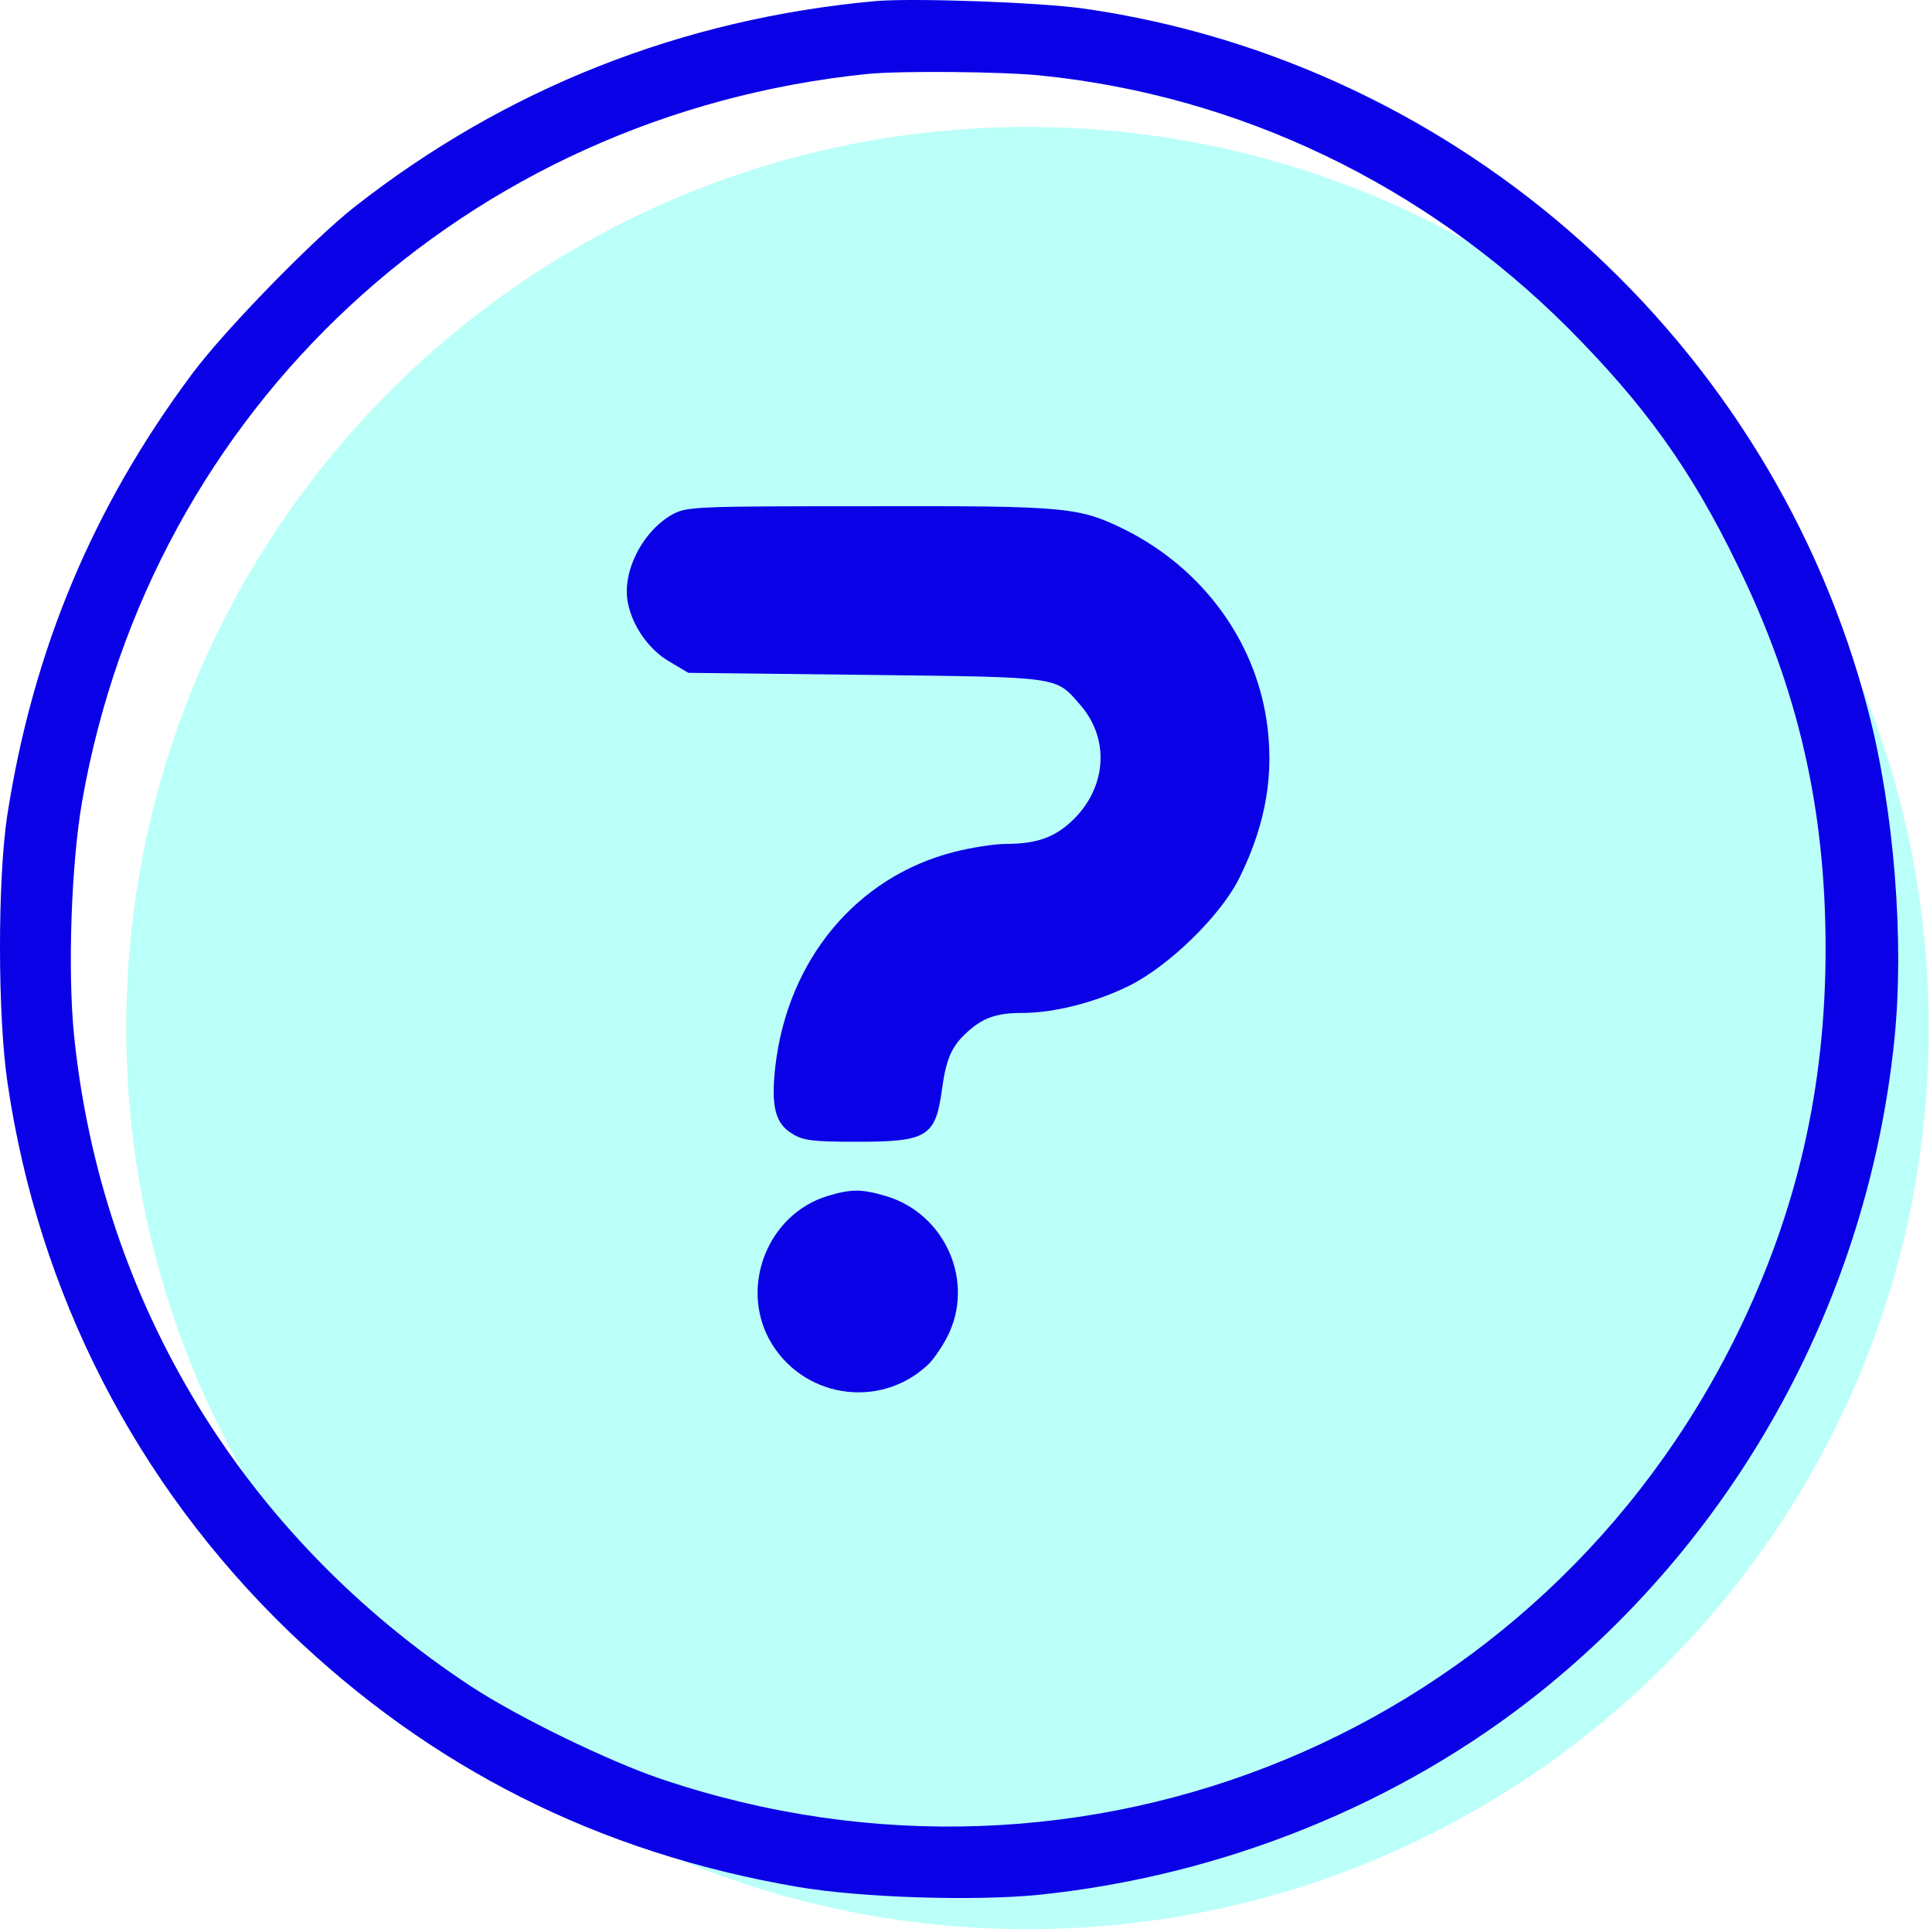
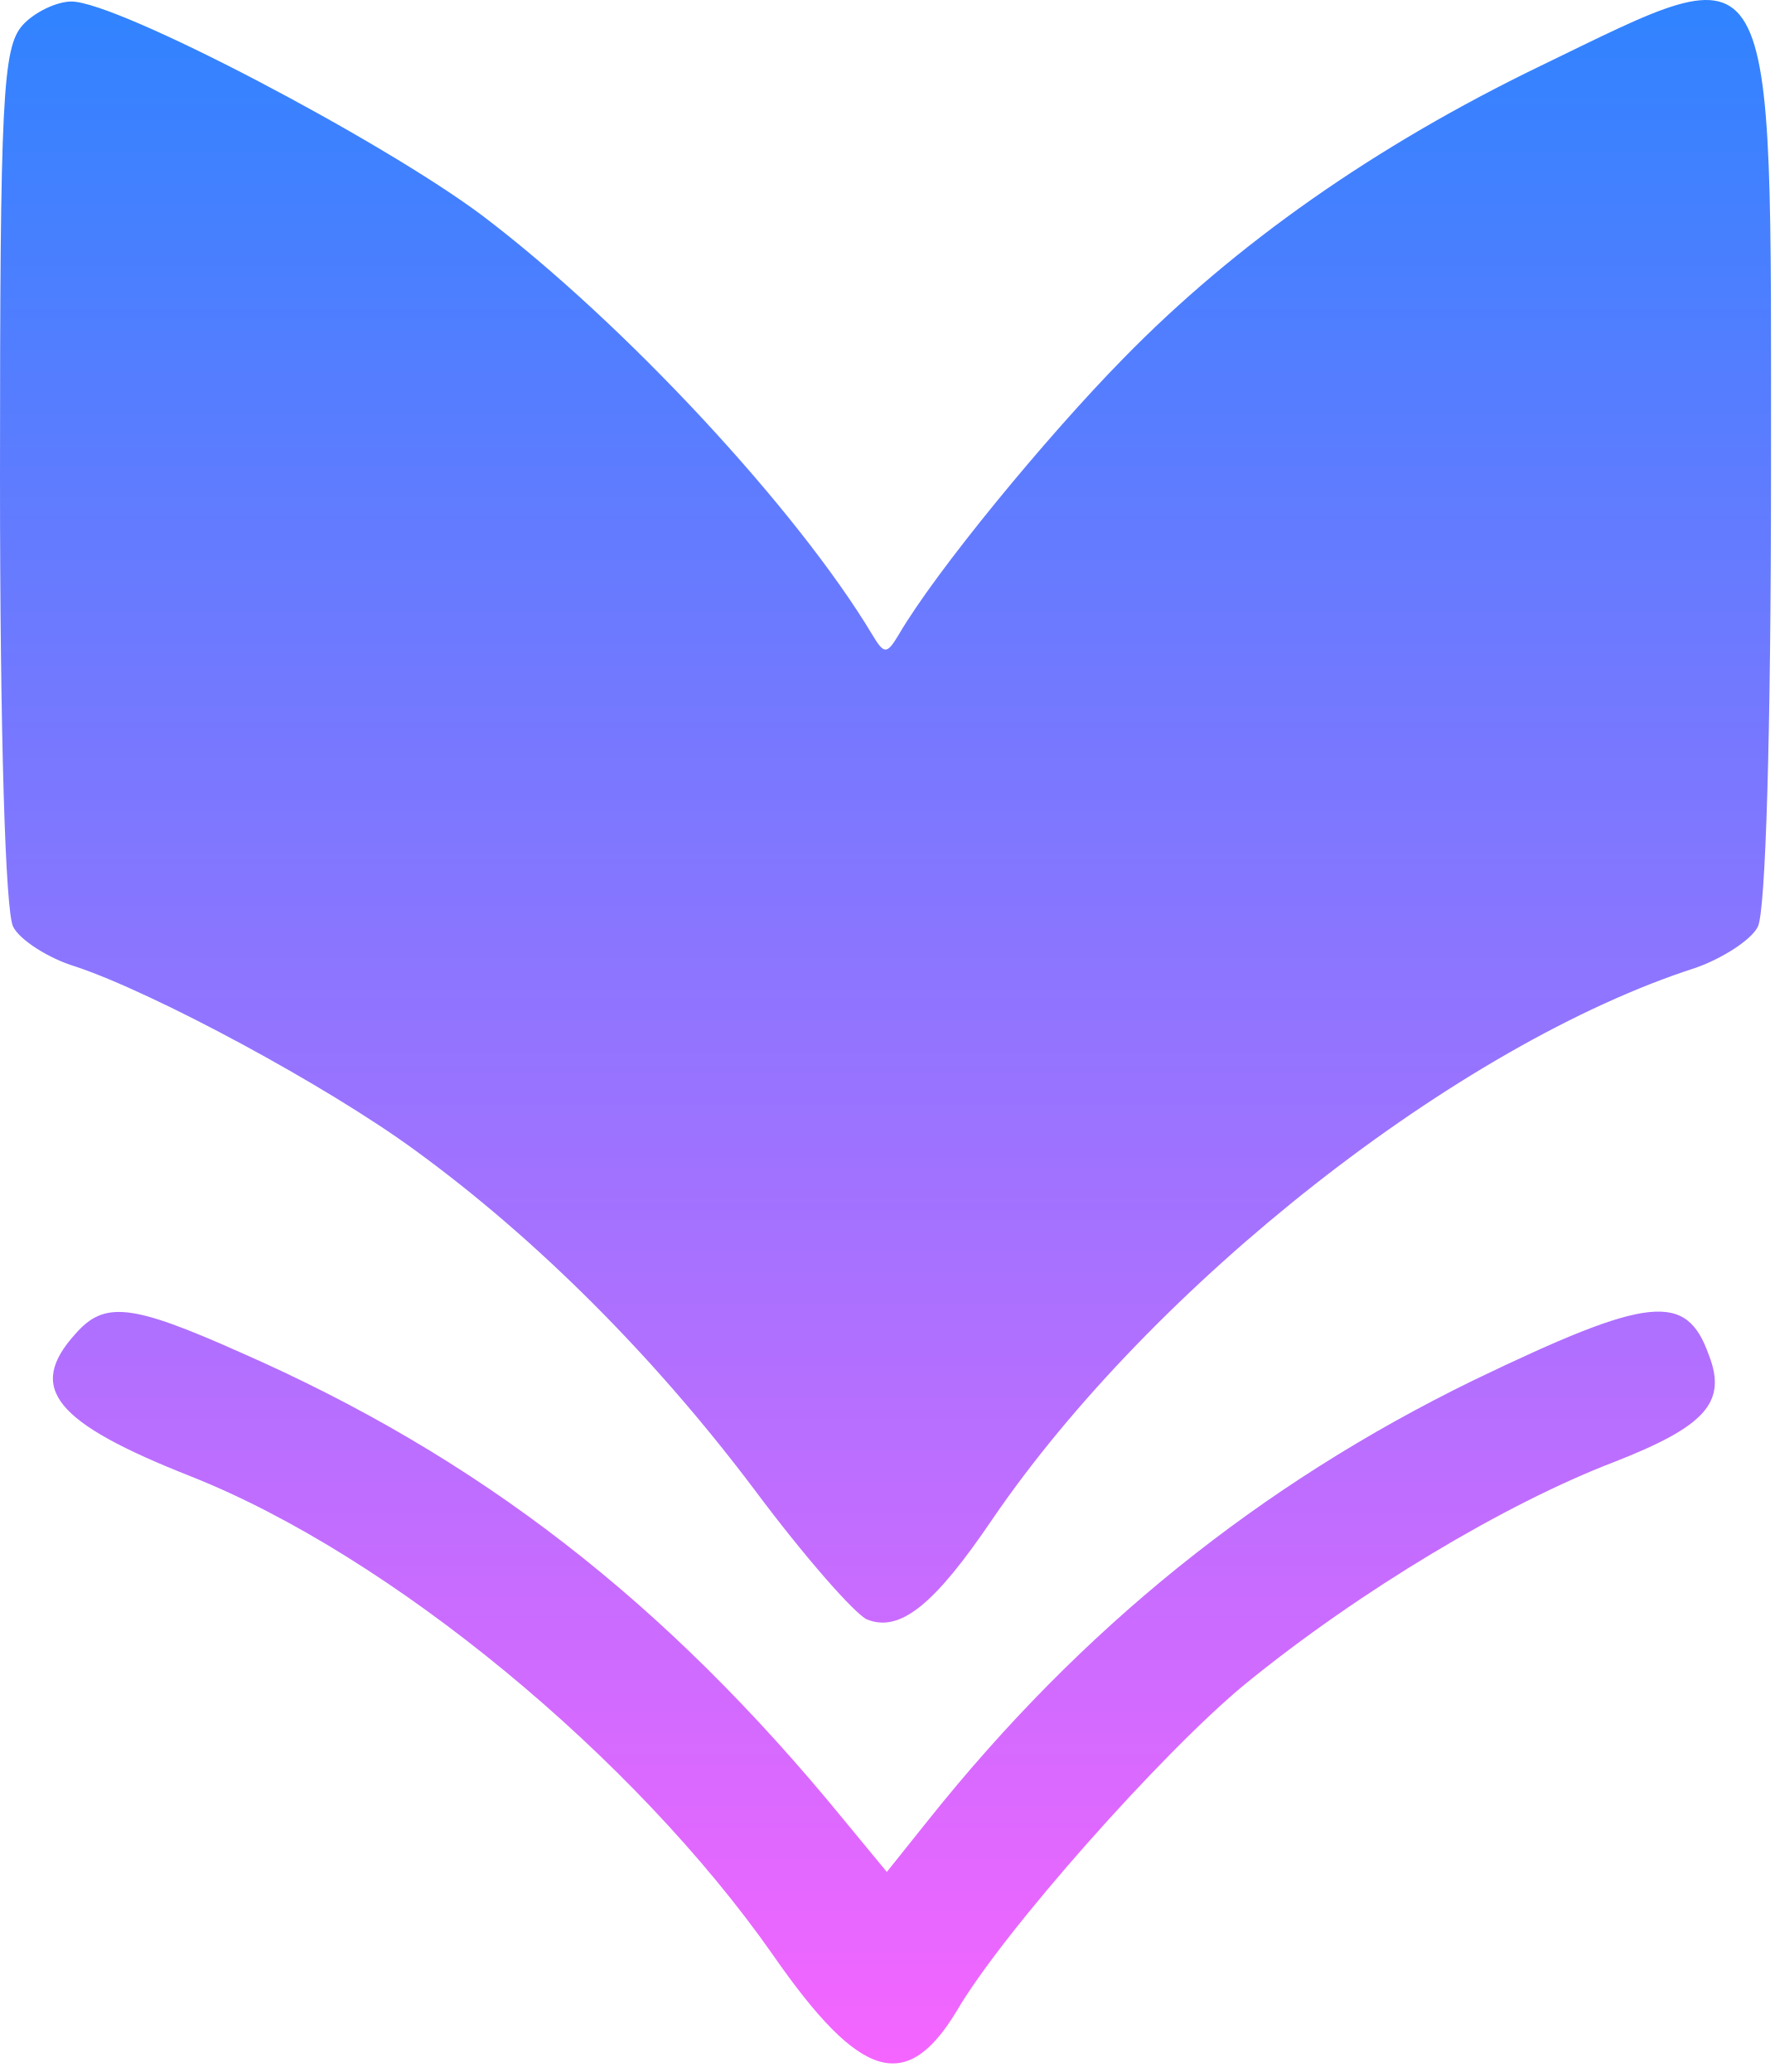
- <svg xmlns="http://www.w3.org/2000/svg" width="100%" viewBox="0 0 639 640" fill="none">
-   <circle cx="340.317" cy="340.557" r="298.5" fill="#BBFFF9" />
-   <path d="M289.984 0.357C225.717 6.223 167.45 29.29 117.317 68.623C103.317 79.69 74.517 109.29 63.85 123.557C30.784 167.823 10.917 215.29 2.384 270.223C-0.816 291.423 -0.816 336.757 2.517 358.89C12.784 428.623 45.05 491.423 95.45 540.223C142.65 585.69 198.117 613.69 263.984 625.023C284.784 628.623 322.517 629.823 343.984 627.69C404.784 621.423 463.45 597.823 509.984 560.623C576.25 507.557 618.784 429.423 627.45 344.223C630.784 311.557 627.317 268.223 618.784 235.557C587.05 113.29 483.85 20.89 359.317 2.89C344.65 0.757 302.517 -0.71 289.984 0.357ZM344.784 25.023C410.517 31.69 471.85 61.157 519.45 108.757C544.784 134.223 560.117 155.557 575.317 186.89C595.584 228.223 604.65 267.957 604.65 314.223C604.65 360.357 595.184 401.423 575.317 441.957C510.517 574.09 359.45 636.623 219.317 589.423C201.45 583.423 171.45 568.757 155.984 558.623C80.784 509.023 33.584 431.69 24.517 342.89C22.384 321.557 23.584 286.357 27.184 265.557C49.984 135.023 154.65 38.09 287.317 24.49C298.117 23.423 331.984 23.69 344.784 25.023Z" fill="#0A01E6" />
-   <path d="M223.05 170.223C212.917 175.69 205.85 189.423 207.984 199.823C209.584 207.69 215.05 215.29 221.717 219.157L227.984 222.89L286.65 223.557C351.717 224.357 349.45 223.957 357.717 233.423C367.45 244.49 366.65 260.223 355.85 271.157C349.717 277.29 343.584 279.557 333.184 279.557C329.45 279.557 321.717 280.757 315.984 282.223C283.584 290.49 260.784 318.09 256.784 353.423C255.317 366.49 256.784 372.223 262.384 375.557C265.984 377.823 269.184 378.223 283.717 378.223C307.05 378.223 309.85 376.623 311.984 360.89C313.317 351.157 315.05 346.89 319.717 342.49C325.184 337.29 329.717 335.557 338.384 335.557C349.184 335.557 362.65 332.09 373.85 326.623C387.317 319.957 404.784 302.89 410.784 290.223C419.45 272.49 422.117 255.823 419.45 238.357C415.317 211.557 397.984 188.357 373.05 175.69C357.45 167.957 354.117 167.557 287.984 167.69C231.317 167.69 227.717 167.823 223.05 170.223Z" fill="#0A01E6" />
-   <path d="M273.984 396.223C254.517 402.223 245.05 425.69 254.784 443.69C265.317 462.89 290.917 467.157 307.05 452.357C308.784 450.89 311.85 446.49 313.717 442.89C323.05 424.757 313.184 402.09 293.45 396.223C285.45 393.823 281.85 393.823 273.984 396.223Z" fill="#0A01E6" />
+ <svg xmlns="http://www.w3.org/2000/svg" width="179" height="209" viewBox="0 0 179 209" fill="none">
+   <path d="M2.267 2.553C0.267 4.82 0 9.887 0 48.02C0 73.887 0.533 92.02 1.333 93.487C2 94.82 4.933 96.687 7.6 97.487C15.6 100.153 32.933 109.487 41.867 116.02C54.133 124.953 66 136.82 76.133 150.287C81.2 157.087 86.267 162.82 87.467 163.353C90.8 164.687 94.267 161.887 100.133 153.22C116.267 129.62 147.067 105.353 171.067 97.62C173.733 96.687 176.667 94.82 177.333 93.487C178.133 92.02 178.667 73.753 178.667 47.753C178.667 -6.78 179.6 -5.047 155.333 6.687C138.8 14.687 124.667 24.553 113.333 36.153C105.6 44.02 94.4 57.62 90.667 64.02C89.467 66.02 89.2 66.02 88 64.02C80.4 51.353 62.933 32.553 48.667 21.753C38.533 14.153 11.867 0.153 7.2 0.153C5.733 0.153 3.467 1.22 2.267 2.553Z" fill="url(#paint0_linear_640_45)" />
+   <path d="M7.6 134.553C2.667 140.02 5.467 143.487 19.333 148.953C39.467 156.953 64 177.22 78 197.22C86.8 209.887 91.467 211.22 96.533 202.82C101.2 194.82 117.333 176.687 125.6 169.887C137.2 160.42 152 151.62 162.8 147.487C172 143.887 174.267 141.487 172.4 136.687C170.133 130.287 166.4 130.687 148.667 139.22C127.067 149.753 109.067 164.287 93.733 183.487L89.467 188.82L85.067 183.487C67.067 161.487 48.267 146.953 24.267 136.42C13.2 131.487 10.533 131.22 7.6 134.553Z" fill="url(#paint1_linear_640_45)" />
+   <defs>
+     <linearGradient id="paint0_linear_640_45" x1="89.336" y1="0" x2="89.336" y2="208.135" gradientUnits="userSpaceOnUse">
+       <stop stop-color="#3083FF" />
+       <stop offset="1" stop-color="#F565FF" />
+     </linearGradient>
+     <linearGradient id="paint1_linear_640_45" x1="89.336" y1="0" x2="89.336" y2="208.135" gradientUnits="userSpaceOnUse">
+       <stop stop-color="#3083FF" />
+       <stop offset="1" stop-color="#F565FF" />
+     </linearGradient>
+   </defs>
</svg>
